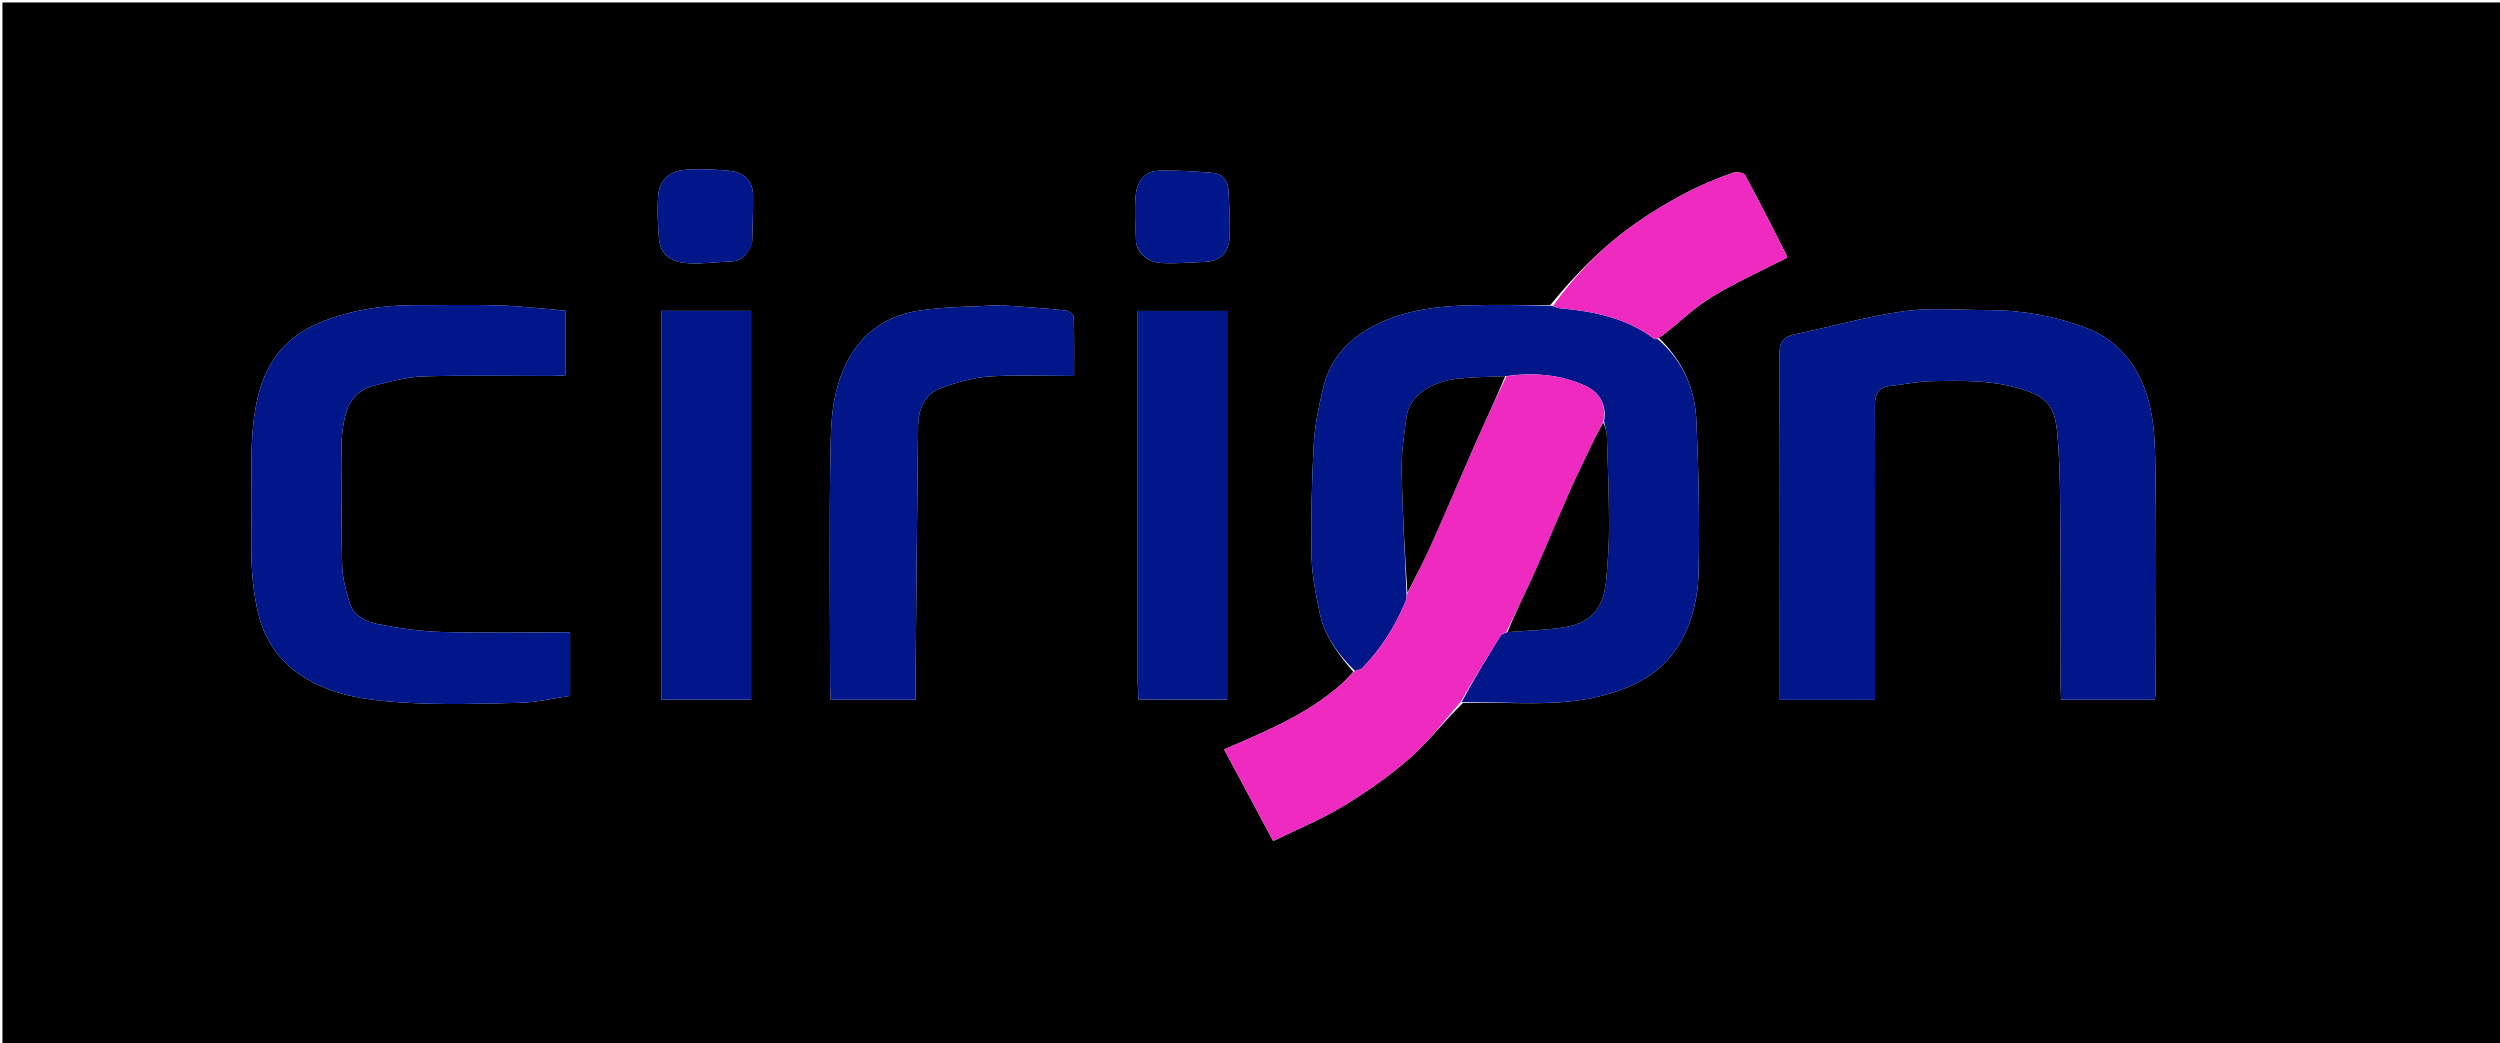
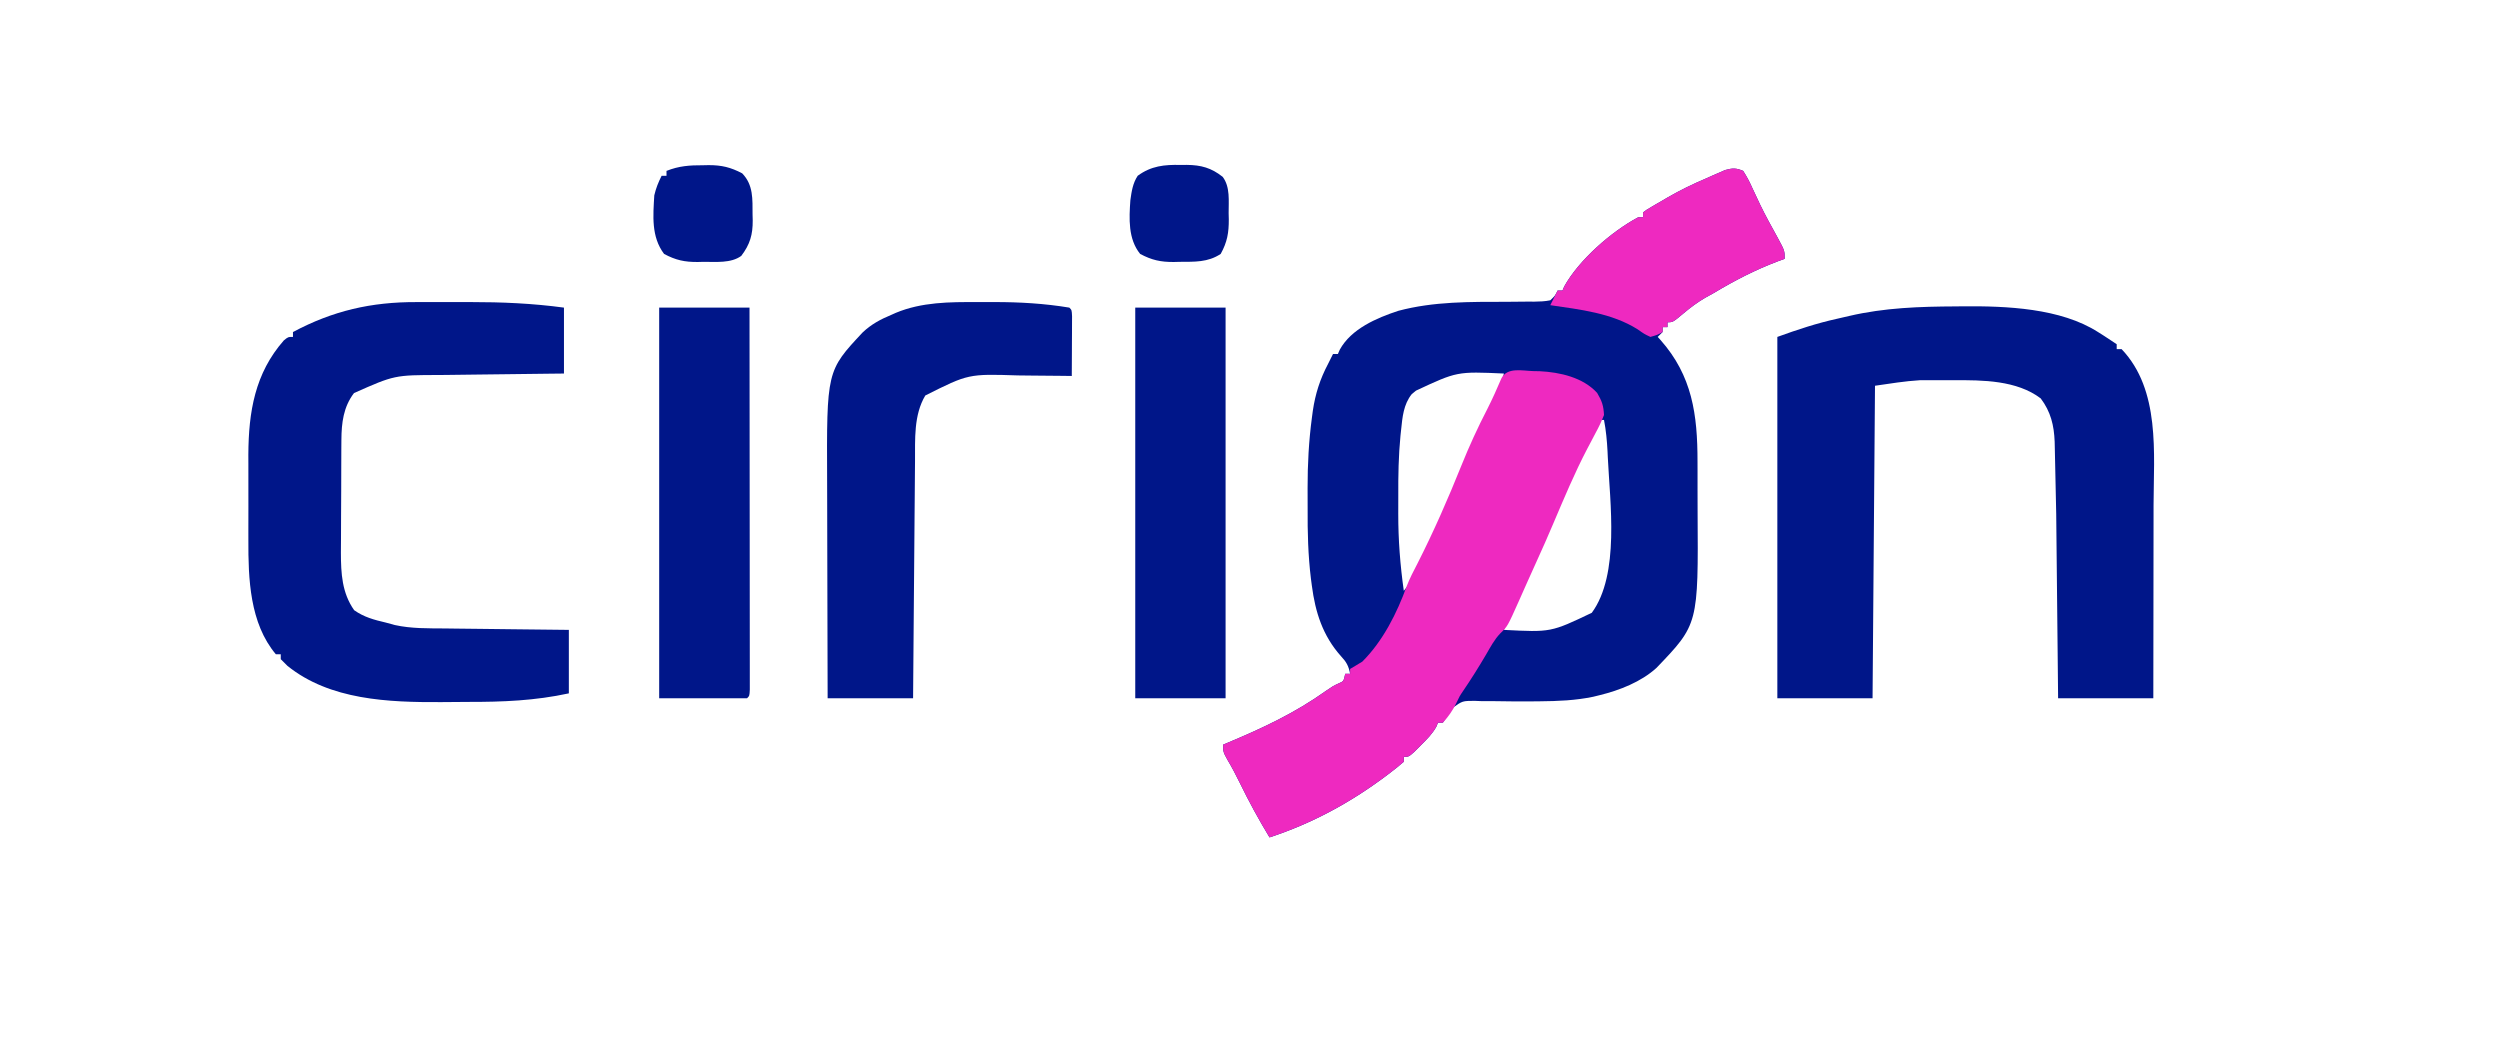
- <svg xmlns="http://www.w3.org/2000/svg" version="1.1" id="Layer_1" x="0px" y="0px" width="100%" viewBox="0 0 1024 427" enable-background="new 0 0 1024 427" xml:space="preserve">
-   <path fill="#000000" opacity="1" stroke="none" d=" M661,428   C440.667,428 220.833,428 1,428   C1,285.667 1,143.333 1,1   C342.333,1 683.667,1 1025,1   C1025,143.333 1025,285.667 1025,428   C903.833,428 782.667,428 661,428  M679.318,138.225   C679.899,137.945 680.557,137.763 681.051,137.373   C687.775,132.054 694.031,125.978 701.293,121.547   C711.051,115.592 721.581,110.902 731.993,105.559   C731.922,105.312 731.838,104.648 731.552,104.087   C726.027,93.254 720.572,82.381 714.774,71.695   C714.248,70.727 711.242,70.268 709.798,70.764   C695.629,75.63 682.566,82.741 670.293,91.259   C656.94,100.526 645.634,111.949 634.976,124.982   C623.644,124.988 612.303,124.724 600.982,125.074   C588.904,125.448 576.917,126.921 565.75,131.989   C553.832,137.399 544.99,145.814 541.943,158.97   C540.205,166.477 538.535,174.129 538.118,181.785   C537.287,197.044 536.937,212.357 537.202,227.634   C537.335,235.328 538.908,243.06 540.443,250.652   C542.4,260.335 548.099,268.002 554.35,275.179   C552.751,276.83 551.247,278.589 549.537,280.116   C535.694,292.479 518.82,299.449 501.385,306.938   C508.02,319.334 514.606,331.64 521.476,344.476   C531.325,339.657 541.039,335.711 549.899,330.353   C559.501,324.546 568.87,318.066 577.296,310.687   C585.01,303.933 591.33,295.587 599.167,287.988   C618,287.253 636.946,289.85 655.651,285.097   C669.591,281.555 681.475,275.485 688.652,262.475   C693.514,253.66 695.586,243.767 695.768,233.997   C696.155,213.257 695.799,192.472 694.811,171.75   C694.199,158.913 689.018,147.542 679.318,138.225  M768,212.5   C768.001,197.001 768.047,181.502 767.973,166.004   C767.952,161.689 769.158,158.642 774.003,158.114   C779.908,157.471 785.793,156.199 791.701,156.109   C803.105,155.935 814.443,155.629 825.78,158.75   C838.556,162.266 841.692,165.852 842.745,178.336   C844.099,194.371 843.81,210.555 843.961,226.677   C844.13,244.675 843.992,262.675 844.011,280.674   C844.013,282.612 844.173,284.55 844.266,286.62   C857.334,286.62 869.891,286.62 882.638,286.62   C882.78,285.129 882.981,283.996 882.982,282.864   C882.999,251.199 883.397,219.527 882.771,187.874   C882.562,177.359 881.865,166.733 877.34,156.481   C872.59,145.719 864.898,138.29 854.755,134.409   C841.849,129.471 828.078,126.955 814.052,127.002   C802.722,127.04 791.224,125.889 780.101,127.435   C764.988,129.534 750.181,133.796 735.2,136.925   C730.513,137.904 728.869,140.117 728.889,145.051   C729.078,190.214 729,235.378 729,280.542   C729,282.486 729,284.43 729,286.666   C742.239,286.666 754.795,286.666 768,286.666   C768,262.059 768,237.779 768,212.5  M140,188.511   C140.002,185.178 139.704,181.812 140.063,178.518   C141.055,169.404 142.712,160.448 153.546,157.843   C160.076,156.273 166.714,154.368 173.349,154.174   C190.833,153.661 208.342,154.009 225.841,153.987   C227.765,153.985 229.689,153.808 231.567,153.715   C231.567,144.539 231.567,135.976 231.567,127.225   C222.264,126.461 213.384,125.373 204.477,125.089   C192.99,124.723 181.481,125.027 169.982,124.993   C156.45,124.953 143.253,127.079 130.767,132.251   C117.507,137.744 109.334,147.78 105.809,161.843   C102.572,174.753 102.899,187.838 103.045,200.92   C103.235,217.976 101.613,235.147 105.959,251.977   C108.657,262.427 114.447,270.737 123.393,276.674   C135.979,285.026 150.607,286.85 165.035,287.768   C180.969,288.782 197.026,288.296 213.014,287.862   C219.979,287.673 226.905,285.988 233.501,285.033   C233.501,275.747 233.501,267.527 233.501,259   C215.681,259 198.35,259.334 181.041,258.859   C172.339,258.621 163.585,257.376 155.032,255.688   C150.121,254.719 144.902,252.474 143.211,246.943   C141.681,241.938 140.297,236.684 140.142,231.501   C139.726,217.514 140,203.507 140,188.511  M409.489,125   C398.429,125.674 387.24,125.532 376.344,127.248   C365.023,129.03 355.443,134.482 348.922,144.815   C341.794,156.111 340.476,168.797 340.226,181.302   C339.562,214.588 339.996,247.897 340.012,281.197   C340.013,282.966 340.188,284.735 340.288,286.624   C352.007,286.624 363.223,286.624 375,286.624   C375,284.139 374.983,282.011 375.003,279.883   C375.332,244.797 375.607,209.71 376.049,174.626   C376.138,167.606 378.628,161.313 385.747,158.823   C392.044,156.621 398.681,154.639 405.275,154.206   C416.612,153.462 428.032,154 439.95,154   C439.95,146.23 440.064,138.106 439.805,129.993   C439.772,128.975 437.845,127.277 436.666,127.155   C427.957,126.257 419.215,125.679 409.489,125  M271,143.502   C271,191.196 271,238.89 271,286.572   C283.783,286.572 295.665,286.572 307.64,286.572   C307.64,233.295 307.64,180.445 307.64,127.34   C295.398,127.34 283.517,127.34 271,127.34   C271,132.613 271,137.559 271,143.502  M466,279.407   C466.109,281.823 466.218,284.239 466.323,286.552   C478.823,286.552 490.705,286.552 502.617,286.552   C502.617,233.251 502.617,180.4 502.617,127.364   C490.349,127.364 478.467,127.364 466,127.364   C466,177.962 466,228.197 466,279.407  M308.074,99.273   C308.222,92.857 308.551,86.439 308.464,80.027   C308.381,73.908 304.544,70.565 298.882,69.984   C292.681,69.347 286.342,69.043 280.153,69.595   C274.227,70.124 270.029,73.944 269.58,80.112   C269.153,85.989 269.447,91.961 269.935,97.849   C270.532,105.069 275.894,107.533 282.07,107.84   C287.816,108.126 293.611,107.328 299.388,107.09   C304.044,106.898 306.339,103.917 308.074,99.273  M465.356,99.703   C466.882,105.135 471.068,107.485 476.114,107.758   C481.873,108.07 487.68,107.443 493.467,107.28   C499.93,107.099 503.264,103.305 503.62,97.366   C503.994,91.121 503.466,84.818 503.239,78.544   C503.081,74.161 500.895,71.124 496.425,70.778   C489.121,70.213 481.767,69.672 474.462,69.922   C468.36,70.13 465.611,74.882 465.144,80.275   C464.61,86.446 465.083,92.704 465.356,99.703  z" />
-   <path fill="#001689" opacity="1" stroke="none" d=" M768,213   C768,237.779 768,262.059 768,286.666   C754.795,286.666 742.239,286.666 729,286.666   C729,284.43 729,282.486 729,280.542   C729,235.378 729.078,190.214 728.889,145.051   C728.869,140.117 730.513,137.904 735.2,136.925   C750.181,133.796 764.988,129.534 780.101,127.435   C791.224,125.889 802.722,127.04 814.052,127.002   C828.078,126.955 841.849,129.471 854.755,134.409   C864.898,138.29 872.59,145.719 877.34,156.481   C881.865,166.733 882.562,177.359 882.771,187.874   C883.397,219.527 882.999,251.199 882.982,282.864   C882.981,283.996 882.78,285.129 882.638,286.62   C869.891,286.62 857.334,286.62 844.266,286.62   C844.173,284.55 844.013,282.612 844.011,280.674   C843.992,262.675 844.13,244.675 843.961,226.677   C843.81,210.555 844.099,194.371 842.745,178.336   C841.692,165.852 838.556,162.266 825.78,158.75   C814.443,155.629 803.105,155.935 791.701,156.109   C785.793,156.199 779.908,157.471 774.003,158.114   C769.158,158.642 767.952,161.689 767.973,166.004   C768.047,181.502 768.001,197.001 768,213  z" />
-   <path fill="#001689" opacity="1" stroke="none" d=" M554.997,274.834   C548.099,268.002 542.4,260.335 540.443,250.652   C538.908,243.06 537.335,235.328 537.202,227.634   C536.937,212.357 537.287,197.044 538.118,181.785   C538.535,174.129 540.205,166.477 541.943,158.97   C544.99,145.814 553.832,137.399 565.75,131.989   C576.917,126.921 588.904,125.448 600.982,125.074   C612.303,124.724 623.644,124.988 635.709,125.261   C637.227,125.775 637.999,126.149 638.8,126.225   C652.652,127.542 666.088,130.11 677.557,138.794   C677.874,139.034 678.516,138.845 679.007,138.857   C689.018,147.542 694.199,158.913 694.811,171.75   C695.799,192.472 696.155,213.257 695.768,233.997   C695.586,243.767 693.514,253.66 688.652,262.475   C681.475,275.485 669.591,281.555 655.651,285.097   C636.946,289.85 618,287.253 598.663,287.618   C603.63,278.311 609.076,269.358 614.617,260.464   C615.081,259.719 616.188,259.374 617.461,258.897   C625.324,258.339 632.775,258.094 640.109,257.037   C653.905,255.049 657.095,246.78 657.954,236.924   C658.587,229.665 659.094,222.366 659.072,215.087   C659.035,202.891 658.577,190.696 658.174,178.504   C658.112,176.605 657.404,174.726 657.005,172.478   C658.235,166.645 655.539,160.849 649.486,158.088   C639.156,153.378 628.198,152.442 616.54,154.104   C609.815,154.374 603.525,154.424 597.3,155.084   C585.826,156.299 577.376,162.31 576.182,170.369   C575.074,177.852 574.016,185.454 574.139,192.984   C574.411,209.664 575.437,226.331 576.108,243.396   C576.037,244.45 576.2,245.187 575.964,245.761   C571.702,256.144 565.866,265.534 558.037,273.612   C557.343,274.328 556.025,274.441 554.997,274.834  z" />
-   <path fill="#001689" opacity="1" stroke="none" d=" M140,189.009   C140,203.507 139.726,217.514 140.142,231.501   C140.297,236.684 141.681,241.938 143.211,246.943   C144.902,252.474 150.121,254.719 155.032,255.688   C163.585,257.376 172.339,258.621 181.041,258.859   C198.35,259.334 215.681,259 233.501,259   C233.501,267.527 233.501,275.747 233.501,285.033   C226.905,285.988 219.979,287.673 213.014,287.862   C197.026,288.296 180.969,288.782 165.035,287.768   C150.607,286.85 135.979,285.026 123.393,276.674   C114.447,270.737 108.657,262.427 105.959,251.977   C101.613,235.147 103.235,217.976 103.045,200.92   C102.899,187.838 102.572,174.753 105.809,161.843   C109.334,147.78 117.507,137.744 130.767,132.251   C143.253,127.079 156.45,124.953 169.982,124.993   C181.481,125.027 192.99,124.723 204.477,125.089   C213.384,125.373 222.264,126.461 231.567,127.225   C231.567,135.976 231.567,144.539 231.567,153.715   C229.689,153.808 227.765,153.985 225.841,153.987   C208.342,154.009 190.833,153.661 173.349,154.174   C166.714,154.368 160.076,156.273 153.546,157.843   C142.712,160.448 141.055,169.404 140.063,178.518   C139.704,181.812 140.002,185.178 140,189.009  z" />
-   <path fill="#EE2AC1" opacity="1" stroke="none" d=" M617.003,154.157   C628.198,152.442 639.156,153.378 649.486,158.088   C655.539,160.849 658.235,166.645 656.679,172.653   C654.532,176.919 652.697,180.638 650.918,184.384   C648.168,190.171 645.354,195.931 642.755,201.786   C639.07,210.087 635.578,218.473 631.961,226.804   C630.006,231.306 628.031,235.8 625.945,240.242   C623.021,246.47 619.985,252.645 616.997,258.843   C616.188,259.374 615.081,259.719 614.617,260.464   C609.076,269.358 603.63,278.311 598.212,287.595   C591.33,295.587 585.01,303.933 577.296,310.687   C568.87,318.066 559.501,324.546 549.899,330.353   C541.039,335.711 531.325,339.657 521.476,344.476   C514.606,331.64 508.02,319.334 501.385,306.938   C518.82,299.449 535.694,292.479 549.537,280.116   C551.247,278.589 552.751,276.83 554.673,275.006   C556.025,274.441 557.343,274.328 558.037,273.612   C565.866,265.534 571.702,256.144 575.964,245.761   C576.2,245.187 576.037,244.45 576.422,243.228   C580.191,235.59 583.774,228.591 586.965,221.418   C593.184,207.438 599.103,193.326 605.302,179.338   C609.051,170.877 613.093,162.546 617.003,154.157  z" />
-   <path fill="#001689" opacity="1" stroke="none" d=" M409.986,125   C419.215,125.679 427.957,126.257 436.666,127.155   C437.845,127.277 439.772,128.975 439.805,129.993   C440.064,138.106 439.95,146.23 439.95,154   C428.032,154 416.612,153.462 405.275,154.206   C398.681,154.639 392.044,156.621 385.747,158.823   C378.628,161.313 376.138,167.606 376.049,174.626   C375.607,209.71 375.332,244.797 375.003,279.883   C374.983,282.011 375,284.139 375,286.624   C363.223,286.624 352.007,286.624 340.288,286.624   C340.188,284.735 340.013,282.966 340.012,281.197   C339.996,247.897 339.562,214.588 340.226,181.302   C340.476,168.797 341.794,156.111 348.922,144.815   C355.443,134.482 365.023,129.03 376.344,127.248   C387.24,125.532 398.429,125.674 409.986,125  z" />
-   <path fill="#001689" opacity="1" stroke="none" d=" M271,143.003   C271,137.559 271,132.613 271,127.34   C283.517,127.34 295.398,127.34 307.64,127.34   C307.64,180.445 307.64,233.295 307.64,286.572   C295.665,286.572 283.783,286.572 271,286.572   C271,238.89 271,191.196 271,143.003  z" />
-   <path fill="#001689" opacity="1" stroke="none" d=" M466,278.92   C466,228.197 466,177.962 466,127.364   C478.467,127.364 490.349,127.364 502.617,127.364   C502.617,180.4 502.617,233.251 502.617,286.552   C490.705,286.552 478.823,286.552 466.323,286.552   C466.218,284.239 466.109,281.823 466,278.92  z" />
-   <path fill="#EE2AC1" opacity="1" stroke="none" d=" M679.162,138.541   C678.516,138.845 677.874,139.034 677.557,138.794   C666.088,130.11 652.652,127.542 638.8,126.225   C637.999,126.149 637.227,125.775 636.171,125.243   C645.634,111.949 656.94,100.526 670.293,91.259   C682.566,82.741 695.629,75.63 709.798,70.764   C711.242,70.268 714.248,70.727 714.774,71.695   C720.572,82.381 726.027,93.254 731.552,104.087   C731.838,104.648 731.922,105.312 731.993,105.559   C721.581,110.902 711.051,115.592 701.293,121.547   C694.031,125.978 687.775,132.054 681.051,137.373   C680.557,137.763 679.899,137.945 679.162,138.541  z" />
-   <path fill="#001689" opacity="1" stroke="none" d=" M308.032,99.682   C306.339,103.917 304.044,106.898 299.388,107.09   C293.611,107.328 287.816,108.126 282.07,107.84   C275.894,107.533 270.532,105.069 269.935,97.849   C269.447,91.961 269.153,85.989 269.58,80.112   C270.029,73.944 274.227,70.124 280.153,69.595   C286.342,69.043 292.681,69.347 298.882,69.984   C304.544,70.565 308.381,73.908 308.464,80.027   C308.551,86.439 308.222,92.857 308.032,99.682  z" />
-   <path fill="#001689" opacity="1" stroke="none" d=" M465.237,99.314   C465.083,92.704 464.61,86.446 465.144,80.275   C465.611,74.882 468.36,70.13 474.462,69.922   C481.767,69.672 489.121,70.213 496.425,70.778   C500.895,71.124 503.081,74.161 503.239,78.544   C503.466,84.818 503.994,91.121 503.62,97.366   C503.264,103.305 499.93,107.099 493.467,107.28   C487.68,107.443 481.873,108.07 476.114,107.758   C471.068,107.485 466.882,105.135 465.237,99.314  z" />
-   <path fill="#000000" opacity="1" stroke="none" d=" M616.54,154.104   C613.093,162.546 609.051,170.877 605.302,179.338   C599.103,193.326 593.184,207.438 586.965,221.418   C583.774,228.591 580.191,235.59 576.47,242.835   C575.437,226.331 574.411,209.664 574.139,192.984   C574.016,185.454 575.074,177.852 576.182,170.369   C577.376,162.31 585.826,156.299 597.3,155.084   C603.525,154.424 609.815,154.374 616.54,154.104  z" />
-   <path fill="#000000" opacity="1" stroke="none" d=" M617.461,258.897   C619.985,252.645 623.021,246.47 625.945,240.242   C628.031,235.8 630.006,231.306 631.961,226.804   C635.578,218.473 639.07,210.087 642.755,201.786   C645.354,195.931 648.168,190.171 650.918,184.384   C652.697,180.638 654.532,176.919 656.668,173.013   C657.404,174.726 658.112,176.605 658.174,178.504   C658.577,190.696 659.035,202.891 659.072,215.087   C659.094,222.366 658.587,229.665 657.954,236.924   C657.095,246.78 653.905,255.049 640.109,257.037   C632.775,258.094 625.324,258.339 617.461,258.897  z" />
+ <svg xmlns="http://www.w3.org/2000/svg" version="1.1" width="1024" height="427">
+   <path d="M0 0 C1.511 2.358 2.629 4.464 3.75 7 C4.43 8.453 5.112 9.905 5.797 11.355 C6.151 12.114 6.505 12.872 6.869 13.654 C9.138 18.361 11.686 22.926 14.206 27.502 C17 32.676 17 32.676 17 36 C16.08 36.34 15.159 36.681 14.211 37.031 C4.896 40.565 -3.458 44.879 -12 50 C-13.191 50.66 -14.382 51.318 -15.574 51.977 C-18.764 53.861 -21.481 55.872 -24.312 58.25 C-28.781 62 -28.781 62 -31 62 C-31 62.66 -31 63.32 -31 64 C-31.66 64 -32.32 64 -33 64 C-33 64.66 -33 65.32 -33 66 C-33.66 66.66 -34.32 67.32 -35 68 C-34.625 68.412 -34.25 68.825 -33.863 69.25 C-20.853 83.931 -18.685 99.805 -18.699 119.051 C-18.695 120.348 -18.691 121.646 -18.686 122.983 C-18.679 125.71 -18.679 128.437 -18.684 131.164 C-18.689 133.924 -18.682 136.685 -18.664 139.445 C-18.361 185.71 -18.361 185.71 -35.5 203.562 C-41.82 209.308 -50.608 212.746 -58.812 214.75 C-60.127 215.073 -60.127 215.073 -61.469 215.403 C-68.748 216.908 -75.817 217.188 -83.23 217.254 C-84.231 217.264 -85.232 217.274 -86.262 217.285 C-91.373 217.323 -96.475 217.297 -101.585 217.196 C-103.505 217.189 -105.424 217.182 -107.344 217.176 C-108.227 217.14 -109.111 217.105 -110.021 217.069 C-114.949 217.086 -114.949 217.086 -118.861 219.837 C-120.497 222.012 -120.497 222.012 -121.832 224.279 C-122.217 224.847 -122.603 225.415 -123 226 C-123.66 226 -124.32 226 -125 226 C-125.227 226.552 -125.454 227.103 -125.688 227.672 C-127.387 230.687 -129.548 232.812 -132 235.25 C-133.33 236.588 -133.33 236.588 -134.688 237.953 C-137 240 -137 240 -139 240 C-139 240.66 -139 241.32 -139 242 C-140.838 243.615 -142.672 245.096 -144.625 246.562 C-145.21 247.005 -145.794 247.448 -146.397 247.904 C-161.105 258.891 -176.528 267.238 -194 273 C-198.412 265.72 -202.428 258.345 -206.158 250.697 C-207.745 247.455 -209.388 244.308 -211.238 241.207 C-213 238 -213 238 -213 235 C-212.421 234.759 -211.843 234.518 -211.247 234.269 C-196.858 228.248 -183.56 222.036 -170.848 212.953 C-168 211 -168 211 -165.684 209.922 C-163.639 209.05 -163.639 209.05 -163 206 C-162.34 206 -161.68 206 -161 206 C-161.587 202.755 -162.563 201.073 -164.812 198.688 C-172.209 190.371 -175.255 180.76 -176.664 169.906 C-176.79 168.951 -176.916 167.995 -177.046 167.011 C-178.214 157.447 -178.456 147.949 -178.391 138.323 C-178.375 135.5 -178.391 132.678 -178.41 129.855 C-178.422 120.156 -177.921 110.658 -176.637 101.039 C-176.517 100.136 -176.397 99.234 -176.273 98.304 C-175.244 91.3 -173.319 85.288 -170 79 C-169.62 78.239 -169.239 77.479 -168.848 76.695 C-168.568 76.136 -168.288 75.576 -168 75 C-167.34 75 -166.68 75 -166 75 C-165.742 74.411 -165.484 73.822 -165.219 73.215 C-160.513 64.663 -150.098 60.228 -141.25 57.312 C-126.627 53.422 -111.841 53.649 -96.829 53.619 C-93.954 53.61 -91.081 53.576 -88.207 53.539 C-86.885 53.547 -86.885 53.547 -85.537 53.554 C-83.284 53.518 -81.205 53.46 -79 53 C-77.014 51.113 -77.014 51.113 -76 49 C-75.34 49 -74.68 49 -74 49 C-73.769 48.455 -73.539 47.909 -73.301 47.348 C-67.275 36.472 -53.924 24.805 -43 19 C-42.34 19 -41.68 19 -41 19 C-41 18.34 -41 17.68 -41 17 C-39.582 15.918 -39.582 15.918 -37.598 14.758 C-36.508 14.118 -36.508 14.118 -35.396 13.465 C-34.626 13.023 -33.856 12.581 -33.062 12.125 C-32.327 11.691 -31.592 11.256 -30.834 10.809 C-25.7 7.822 -20.462 5.324 -15 3 C-14.046 2.571 -13.092 2.141 -12.109 1.699 C-11.331 1.365 -10.552 1.031 -9.75 0.688 C-8.961 0.341 -8.172 -0.006 -7.359 -0.363 C-4.334 -1.18 -2.904 -1.242 0 0 Z M-134 90 C-134.577 90.474 -135.155 90.949 -135.75 91.438 C-139.14 95.675 -139.563 100.863 -140.109 106.09 C-140.193 106.876 -140.278 107.663 -140.364 108.473 C-141.171 116.676 -141.303 124.85 -141.261 133.087 C-141.25 135.565 -141.261 138.043 -141.273 140.521 C-141.281 151.148 -140.486 161.48 -139 172 C-135.909 168.264 -133.941 164.947 -132.125 160.438 C-130.33 156.001 -128.385 151.749 -126.203 147.488 C-122.947 141.044 -120.179 134.435 -117.448 127.758 C-113.18 117.341 -108.792 107.054 -103.59 97.062 C-99.714 90.327 -99.714 90.327 -98 83 C-117.178 82.136 -117.178 82.136 -134 90 Z M-59 102 C-66.085 115.977 -72.666 130.103 -78.804 144.52 C-81.012 149.703 -83.257 154.862 -85.613 159.98 C-87.659 164.436 -89.673 168.905 -91.688 173.375 C-92.081 174.245 -92.474 175.114 -92.879 176.01 C-94.667 179.978 -96.437 183.937 -98 188 C-78.743 188.996 -78.743 188.996 -62 181 C-50.456 165.287 -54.577 135.747 -55.438 117.438 C-55.477 116.592 -55.516 115.746 -55.556 114.875 C-55.784 110.515 -56.171 106.297 -57 102 C-57.66 102 -58.32 102 -59 102 Z " fill="#001689" transform="translate(714,70)" />
+   <path d="M0 0 C0.922 -0.01 1.843 -0.021 2.793 -0.031 C20.528 -0.188 42.847 0.673 58.25 10.562 C59.053 11.069 59.856 11.576 60.684 12.098 C62.397 13.226 64.105 14.362 65.812 15.5 C65.812 16.16 65.812 16.82 65.812 17.5 C66.472 17.5 67.132 17.5 67.812 17.5 C83.76 34.21 80.961 60.187 80.91 81.398 C80.908 83.688 80.907 85.977 80.906 88.266 C80.902 94.247 80.892 100.228 80.881 106.208 C80.871 112.329 80.866 118.45 80.861 124.57 C80.851 136.547 80.833 148.523 80.812 160.5 C67.942 160.5 55.072 160.5 41.812 160.5 C41.752 154.426 41.691 148.352 41.629 142.094 C41.588 138.193 41.547 134.292 41.506 130.391 C41.44 124.23 41.375 118.069 41.315 111.908 C41.09 85.029 41.09 85.029 40.465 58.156 C40.445 57.253 40.424 56.35 40.403 55.419 C40.137 48.72 38.816 43.151 34.688 37.688 C24.913 30.251 10.896 30.168 -0.845 30.239 C-2.92 30.25 -4.995 30.239 -7.07 30.227 C-8.438 30.228 -9.805 30.23 -11.172 30.234 C-12.977 30.238 -12.977 30.238 -14.819 30.241 C-20.977 30.606 -27.081 31.628 -33.188 32.5 C-33.517 74.74 -33.847 116.98 -34.188 160.5 C-47.057 160.5 -59.928 160.5 -73.188 160.5 C-73.188 111.66 -73.188 62.82 -73.188 12.5 C-64.911 9.49 -57.06 6.898 -48.524 5.018 C-46.957 4.67 -45.393 4.31 -43.832 3.936 C-29.279 0.528 -14.878 0.076 0 0 Z " fill="#001689" transform="translate(801.1875,125.5)" />
+   <path d="M0 0 C1.74 -0.003 1.74 -0.003 3.514 -0.006 C5.95 -0.007 8.386 -0.004 10.823 0.005 C14.493 0.016 18.163 0.005 21.834 -0.008 C34.842 -0.014 47.437 0.518 60.332 2.266 C60.332 11.176 60.332 20.086 60.332 29.266 C58.456 29.285 56.58 29.305 54.647 29.326 C48.405 29.394 42.162 29.471 35.92 29.553 C32.14 29.603 28.361 29.649 24.581 29.688 C20.924 29.725 17.267 29.771 13.61 29.824 C12.225 29.842 10.839 29.857 9.453 29.869 C-9.076 29.892 -9.076 29.892 -25.668 37.266 C-30.016 42.963 -30.785 49.462 -30.829 56.458 C-30.839 57.686 -30.848 58.915 -30.858 60.181 C-30.863 61.515 -30.867 62.849 -30.871 64.184 C-30.874 64.862 -30.877 65.54 -30.88 66.238 C-30.895 69.829 -30.904 73.419 -30.908 77.01 C-30.914 80.694 -30.938 84.377 -30.966 88.061 C-30.985 90.915 -30.99 93.77 -30.992 96.624 C-30.996 98.635 -31.015 100.645 -31.034 102.656 C-31.013 111.155 -30.613 119.071 -25.605 126.203 C-21.54 129.057 -17.465 130.144 -12.668 131.266 C-11.439 131.601 -10.211 131.936 -8.945 132.282 C-2.16 133.778 4.736 133.624 11.648 133.68 C13.115 133.698 14.582 133.718 16.049 133.738 C19.881 133.789 23.713 133.829 27.545 133.867 C31.467 133.907 35.389 133.958 39.311 134.008 C46.984 134.104 54.658 134.188 62.332 134.266 C62.332 142.846 62.332 151.426 62.332 160.266 C48.5 163.275 35.205 163.793 21.07 163.767 C17.366 163.766 13.664 163.807 9.961 163.852 C-11.479 163.958 -35.518 163.038 -52.918 149.016 C-53.825 148.108 -54.733 147.201 -55.668 146.266 C-55.668 145.606 -55.668 144.946 -55.668 144.266 C-56.328 144.266 -56.988 144.266 -57.668 144.266 C-68.401 131.525 -68.988 113.277 -68.934 97.484 C-68.936 96.228 -68.937 94.971 -68.939 93.677 C-68.941 90.374 -68.933 87.072 -68.922 83.77 C-68.918 81.767 -68.922 79.764 -68.929 77.76 C-68.941 73.856 -68.94 69.951 -68.934 66.047 C-68.938 64.872 -68.942 63.698 -68.946 62.488 C-68.848 44.945 -66.263 29.193 -54.418 15.703 C-52.668 14.266 -52.668 14.266 -50.668 14.266 C-50.668 13.606 -50.668 12.946 -50.668 12.266 C-34.319 3.554 -18.644 -0.07 0 0 Z " fill="#001689" transform="translate(170.668,123.7344)" />
+   <path d="M0 0 C0.886 0.017 1.771 0.034 2.684 0.051 C10.97 0.472 20.374 2.571 26.188 8.938 C28.168 12.284 28.801 14.13 29 18 C27.947 20.665 26.875 22.954 25.5 25.438 C24.747 26.869 23.996 28.301 23.246 29.734 C22.675 30.81 22.675 30.81 22.093 31.908 C16.902 41.84 12.583 52.217 8.196 62.52 C5.988 67.704 3.746 72.865 1.383 77.98 C0.173 80.622 -1.015 83.271 -2.195 85.926 C-2.594 86.82 -2.993 87.715 -3.404 88.636 C-4.202 90.427 -4.998 92.218 -5.791 94.01 C-10.504 104.557 -10.504 104.557 -13.418 107.367 C-15.906 109.935 -17.527 113.052 -19.312 116.125 C-22.328 121.244 -25.445 126.236 -28.797 131.145 C-30.165 133.178 -30.165 133.178 -31.625 136.25 C-33.107 139.214 -34.769 141.554 -37 144 C-37.66 144 -38.32 144 -39 144 C-39.227 144.552 -39.454 145.103 -39.688 145.672 C-41.387 148.687 -43.548 150.812 -46 153.25 C-47.33 154.588 -47.33 154.588 -48.688 155.953 C-51 158 -51 158 -53 158 C-53 158.66 -53 159.32 -53 160 C-54.838 161.615 -56.672 163.096 -58.625 164.562 C-59.21 165.005 -59.794 165.448 -60.397 165.904 C-75.105 176.891 -90.528 185.238 -108 191 C-112.412 183.72 -116.428 176.345 -120.158 168.697 C-121.745 165.455 -123.388 162.308 -125.238 159.207 C-127 156 -127 156 -127 153 C-126.421 152.759 -125.843 152.518 -125.247 152.269 C-110.858 146.248 -97.56 140.036 -84.848 130.953 C-82 129 -82 129 -79.684 127.922 C-77.639 127.05 -77.639 127.05 -77 124 C-76.34 124 -75.68 124 -75 124 C-75 123.34 -75 122.68 -75 122 C-73.334 120.999 -71.667 119.999 -70 119 C-61.508 110.525 -55.819 99.15 -51.762 87.969 C-50.529 84.783 -48.948 81.777 -47.375 78.75 C-40.741 65.699 -34.896 52.331 -29.438 38.75 C-26.24 30.799 -22.725 23.125 -18.789 15.516 C-16.691 11.393 -14.821 7.196 -13.008 2.941 C-10.604 -1.689 -4.507 -0.13 0 0 Z " fill="#EE29C0" transform="translate(628,152)" />
+   <path d="M0 0 C2.314 0.011 4.628 0 6.943 -0.013 C17.263 -0.022 27.454 0.57 37.648 2.261 C38.648 3.261 38.648 3.261 38.761 5.853 C38.753 7.542 38.753 7.542 38.745 9.265 C38.741 11.087 38.741 11.087 38.736 12.946 C38.723 14.865 38.723 14.865 38.71 16.823 C38.706 18.107 38.701 19.39 38.697 20.712 C38.685 23.895 38.668 27.078 38.648 30.261 C37.499 30.245 36.35 30.229 35.166 30.213 C30.85 30.158 26.534 30.124 22.217 30.096 C20.359 30.081 18.501 30.061 16.643 30.034 C-3.697 29.385 -3.697 29.385 -21.352 38.261 C-26.124 46.264 -25.504 56.141 -25.558 65.197 C-25.568 66.251 -25.577 67.306 -25.588 68.393 C-25.619 71.85 -25.644 75.307 -25.669 78.765 C-25.689 81.173 -25.71 83.582 -25.732 85.99 C-25.787 92.308 -25.836 98.626 -25.885 104.943 C-25.935 111.399 -25.99 117.854 -26.046 124.31 C-26.153 136.96 -26.254 149.61 -26.352 162.261 C-37.902 162.261 -49.452 162.261 -61.352 162.261 C-61.398 148.064 -61.434 133.868 -61.456 119.672 C-61.466 113.079 -61.48 106.485 -61.503 99.892 C-61.525 93.518 -61.537 87.145 -61.542 80.771 C-61.546 78.35 -61.553 75.93 -61.564 73.509 C-61.759 28.18 -61.759 28.18 -46.977 12.386 C-43.467 9.099 -39.771 7.09 -35.352 5.261 C-34.737 4.985 -34.123 4.709 -33.489 4.425 C-22.83 -0.033 -11.359 -0.062 0 0 Z " fill="#001689" transform="translate(400.3523,123.7393)" />
+   <path d="M0 0 C12.21 0 24.42 0 37 0 C37 52.8 37 105.6 37 160 C24.79 160 12.58 160 0 160 C0 107.2 0 54.4 0 0 Z " fill="#001689" transform="translate(465,126)" />
+   <path d="M0 0 C12.21 0 24.42 0 37 0 C37.023 20.714 37.041 41.428 37.052 62.141 C37.057 71.758 37.064 81.375 37.075 90.992 C37.085 99.372 37.092 107.751 37.094 116.13 C37.095 120.569 37.098 125.009 37.106 129.448 C37.112 133.622 37.115 137.795 37.113 141.969 C37.113 143.505 37.115 145.042 37.119 146.578 C37.124 148.667 37.123 150.755 37.12 152.843 C37.121 154.015 37.122 155.187 37.123 156.394 C37 159 37 159 36 160 C24.12 160 12.24 160 0 160 C0 107.2 0 54.4 0 0 Z " fill="#001689" transform="translate(270,126)" />
+   <path d="M0 0 C1.511 2.358 2.629 4.464 3.75 7 C4.43 8.453 5.112 9.905 5.797 11.355 C6.151 12.114 6.505 12.872 6.869 13.654 C9.138 18.361 11.686 22.926 14.206 27.502 C17 32.676 17 32.676 17 36 C16.08 36.34 15.159 36.681 14.211 37.031 C4.896 40.565 -3.458 44.879 -12 50 C-13.191 50.66 -14.382 51.318 -15.574 51.977 C-18.764 53.861 -21.481 55.872 -24.312 58.25 C-28.781 62 -28.781 62 -31 62 C-31 62.66 -31 63.32 -31 64 C-31.66 64 -32.32 64 -33 64 C-33 64.66 -33 65.32 -33 66 C-35.172 67.195 -35.172 67.195 -38 68 C-40.516 66.805 -40.516 66.805 -43.25 64.875 C-53.895 58.202 -66.741 56.795 -79 55 C-77.5 52 -77.5 52 -76 49 C-75.34 49 -74.68 49 -74 49 C-73.769 48.455 -73.539 47.909 -73.301 47.348 C-67.275 36.472 -53.924 24.805 -43 19 C-42.34 19 -41.68 19 -41 19 C-41 18.34 -41 17.68 -41 17 C-39.582 15.918 -39.582 15.918 -37.598 14.758 C-36.871 14.331 -36.145 13.904 -35.396 13.465 C-34.626 13.023 -33.856 12.581 -33.062 12.125 C-32.327 11.691 -31.592 11.256 -30.834 10.809 C-25.7 7.822 -20.462 5.324 -15 3 C-13.569 2.356 -13.569 2.356 -12.109 1.699 C-11.331 1.365 -10.552 1.031 -9.75 0.688 C-8.961 0.341 -8.172 -0.006 -7.359 -0.363 C-4.334 -1.18 -2.904 -1.242 0 0 Z " fill="#EE29C0" transform="translate(714,70)" />
+   <path d="M0 0 C0.773 -0.016 1.546 -0.032 2.342 -0.049 C7.66 -0.053 11.342 0.834 16.062 3.312 C20.706 8.111 20.272 13.898 20.312 20.188 C20.333 20.978 20.354 21.768 20.375 22.582 C20.414 28.41 19.283 32.385 15.688 37.125 C11.442 40.227 5.23 39.529 0.188 39.562 C-0.59 39.583 -1.367 39.604 -2.168 39.625 C-7.517 39.661 -11.208 38.859 -15.938 36.312 C-21.244 29.237 -20.432 20.73 -19.938 12.312 C-19.225 9.31 -18.323 7.083 -16.938 4.312 C-16.277 4.312 -15.617 4.312 -14.938 4.312 C-14.938 3.652 -14.938 2.993 -14.938 2.312 C-9.838 0.264 -5.406 -0.022 0 0 Z " fill="#001689" transform="translate(287.9375,67.6875)" />
+   <path d="M0 0 C1.23 -0.011 1.23 -0.011 2.484 -0.021 C8.327 0.04 12.505 1.161 17.188 4.875 C20.332 9.012 19.595 14.811 19.625 19.75 C19.646 20.58 19.666 21.409 19.688 22.264 C19.722 27.758 19.052 31.603 16.375 36.438 C11.115 39.944 5.634 39.647 -0.5 39.688 C-1.277 39.708 -2.055 39.729 -2.855 39.75 C-8.206 39.786 -11.888 38.97 -16.625 36.438 C-21.591 30.313 -21.154 21.953 -20.625 14.438 C-20.116 10.8 -19.651 7.526 -17.625 4.438 C-12.114 0.381 -6.658 -0.164 0 0 Z " fill="#001689" transform="translate(483.625,67.5625)" />
</svg>
